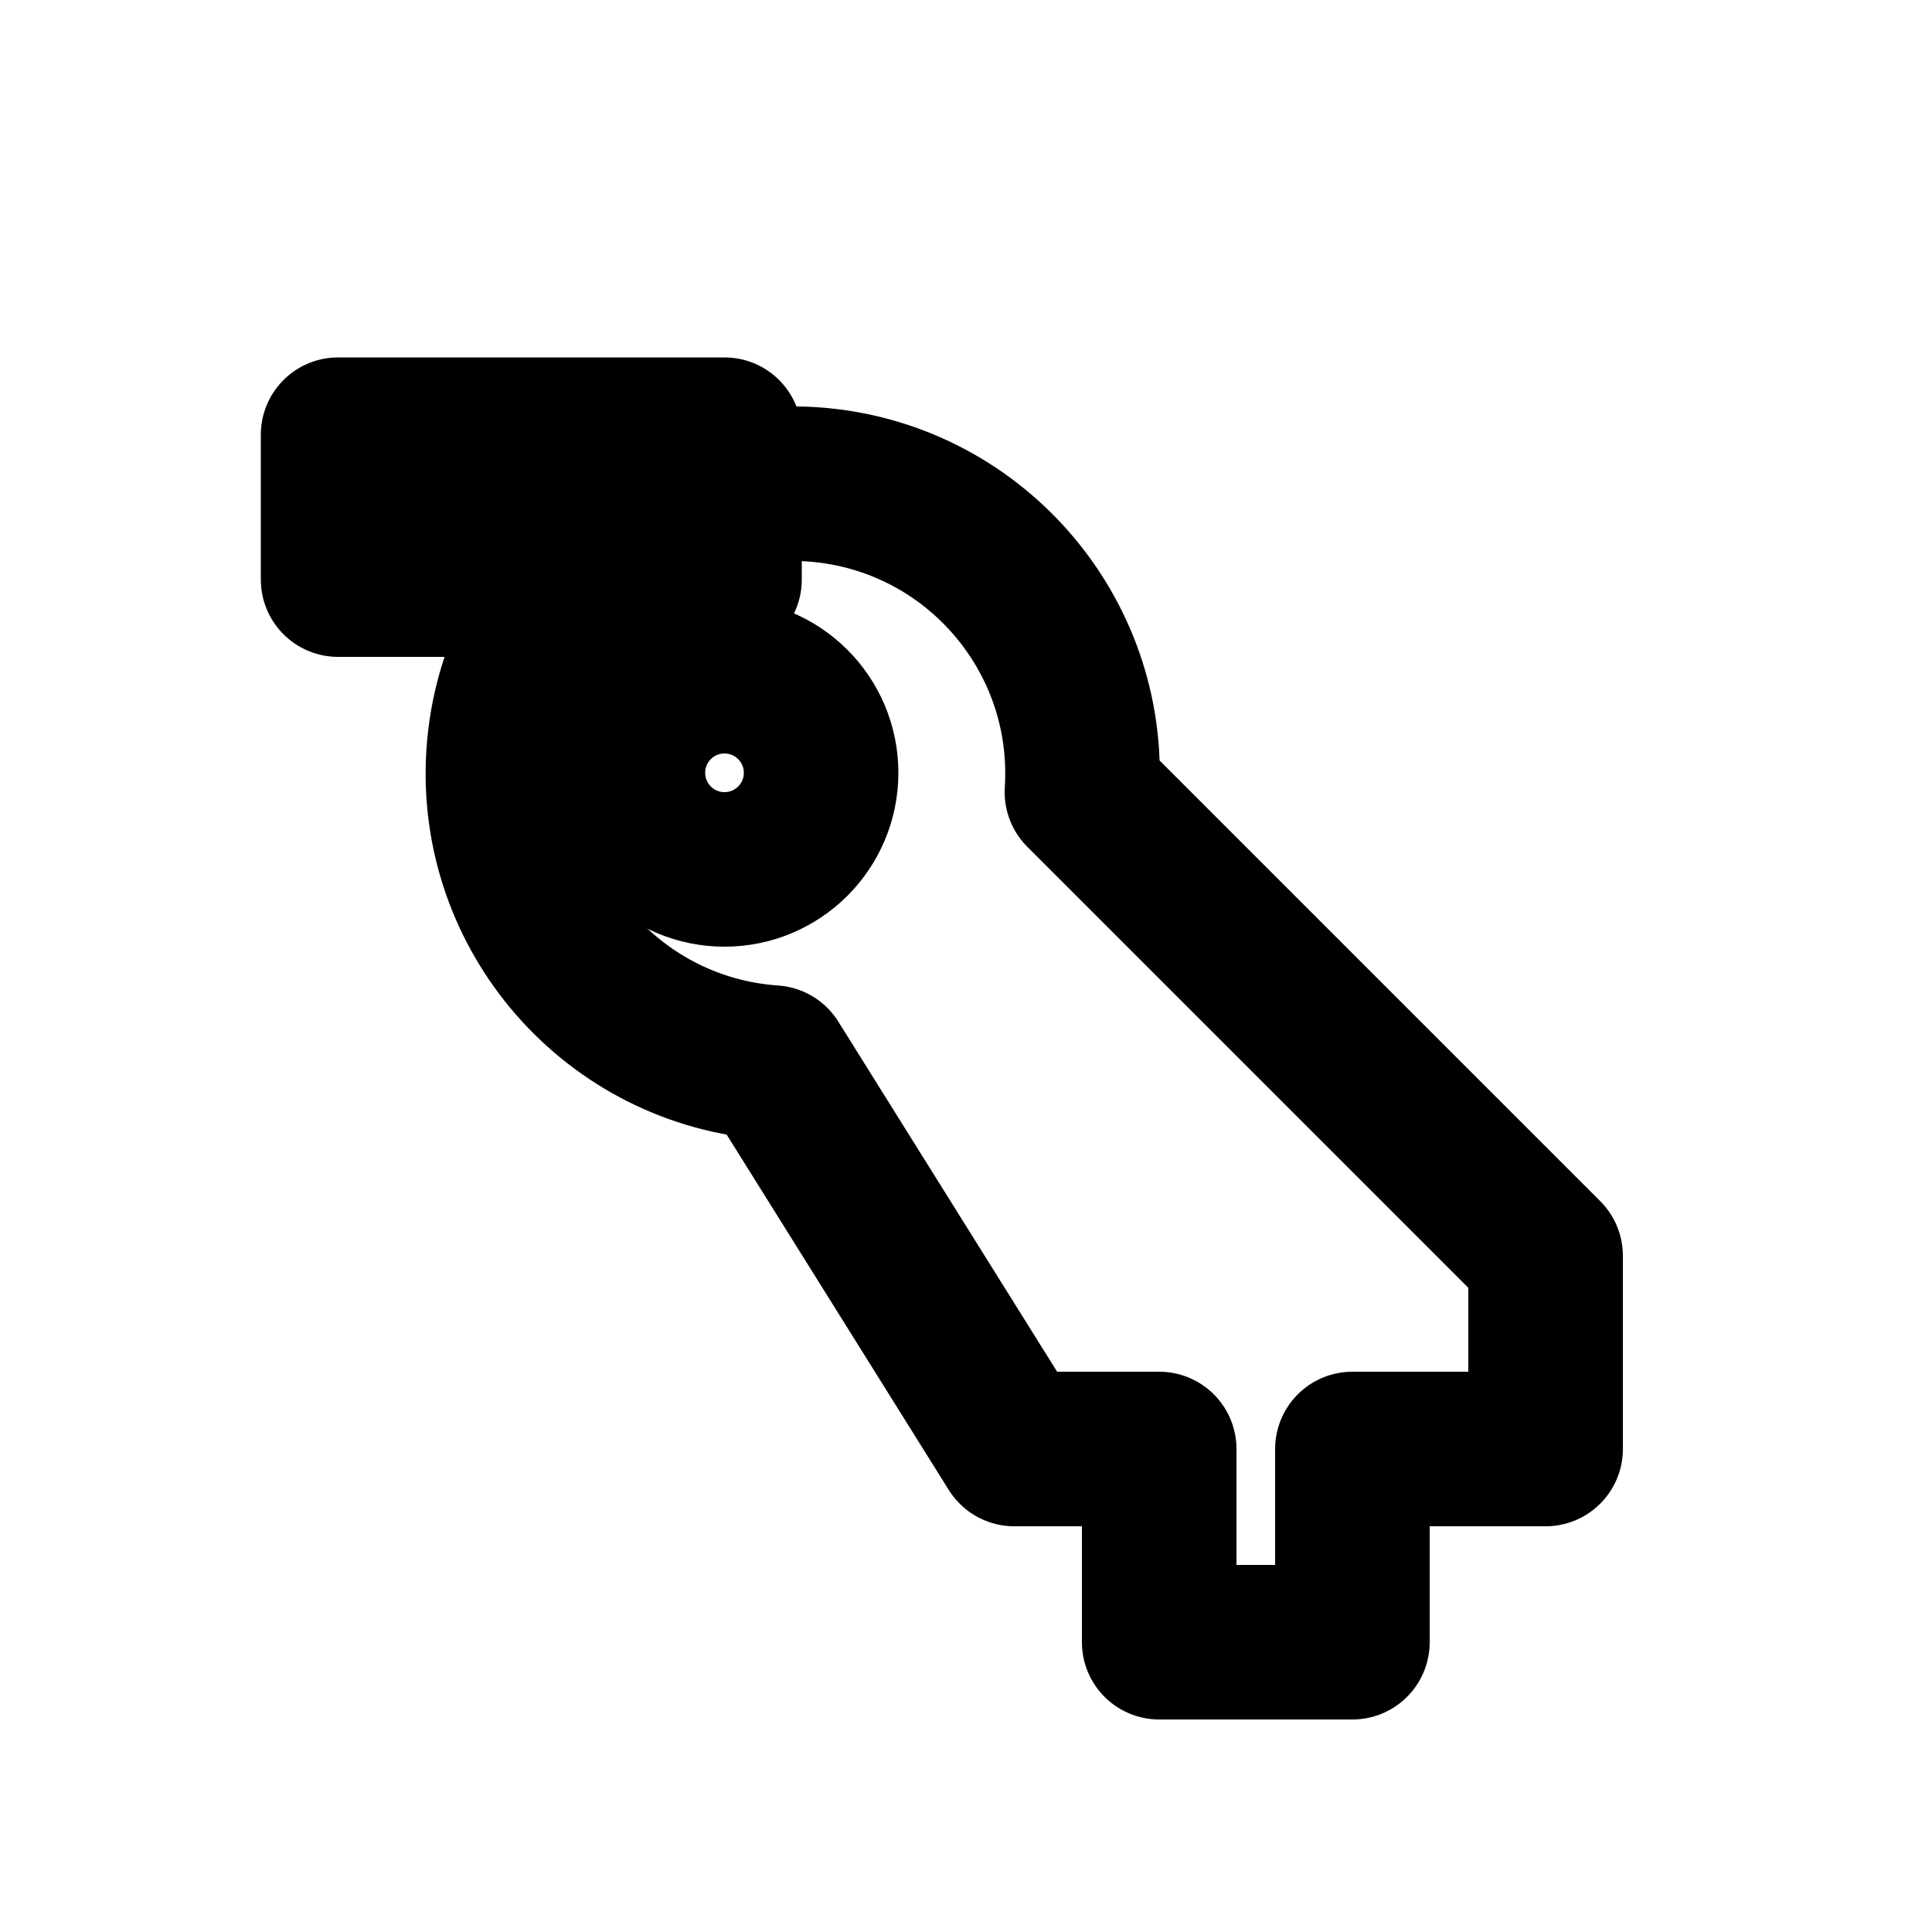
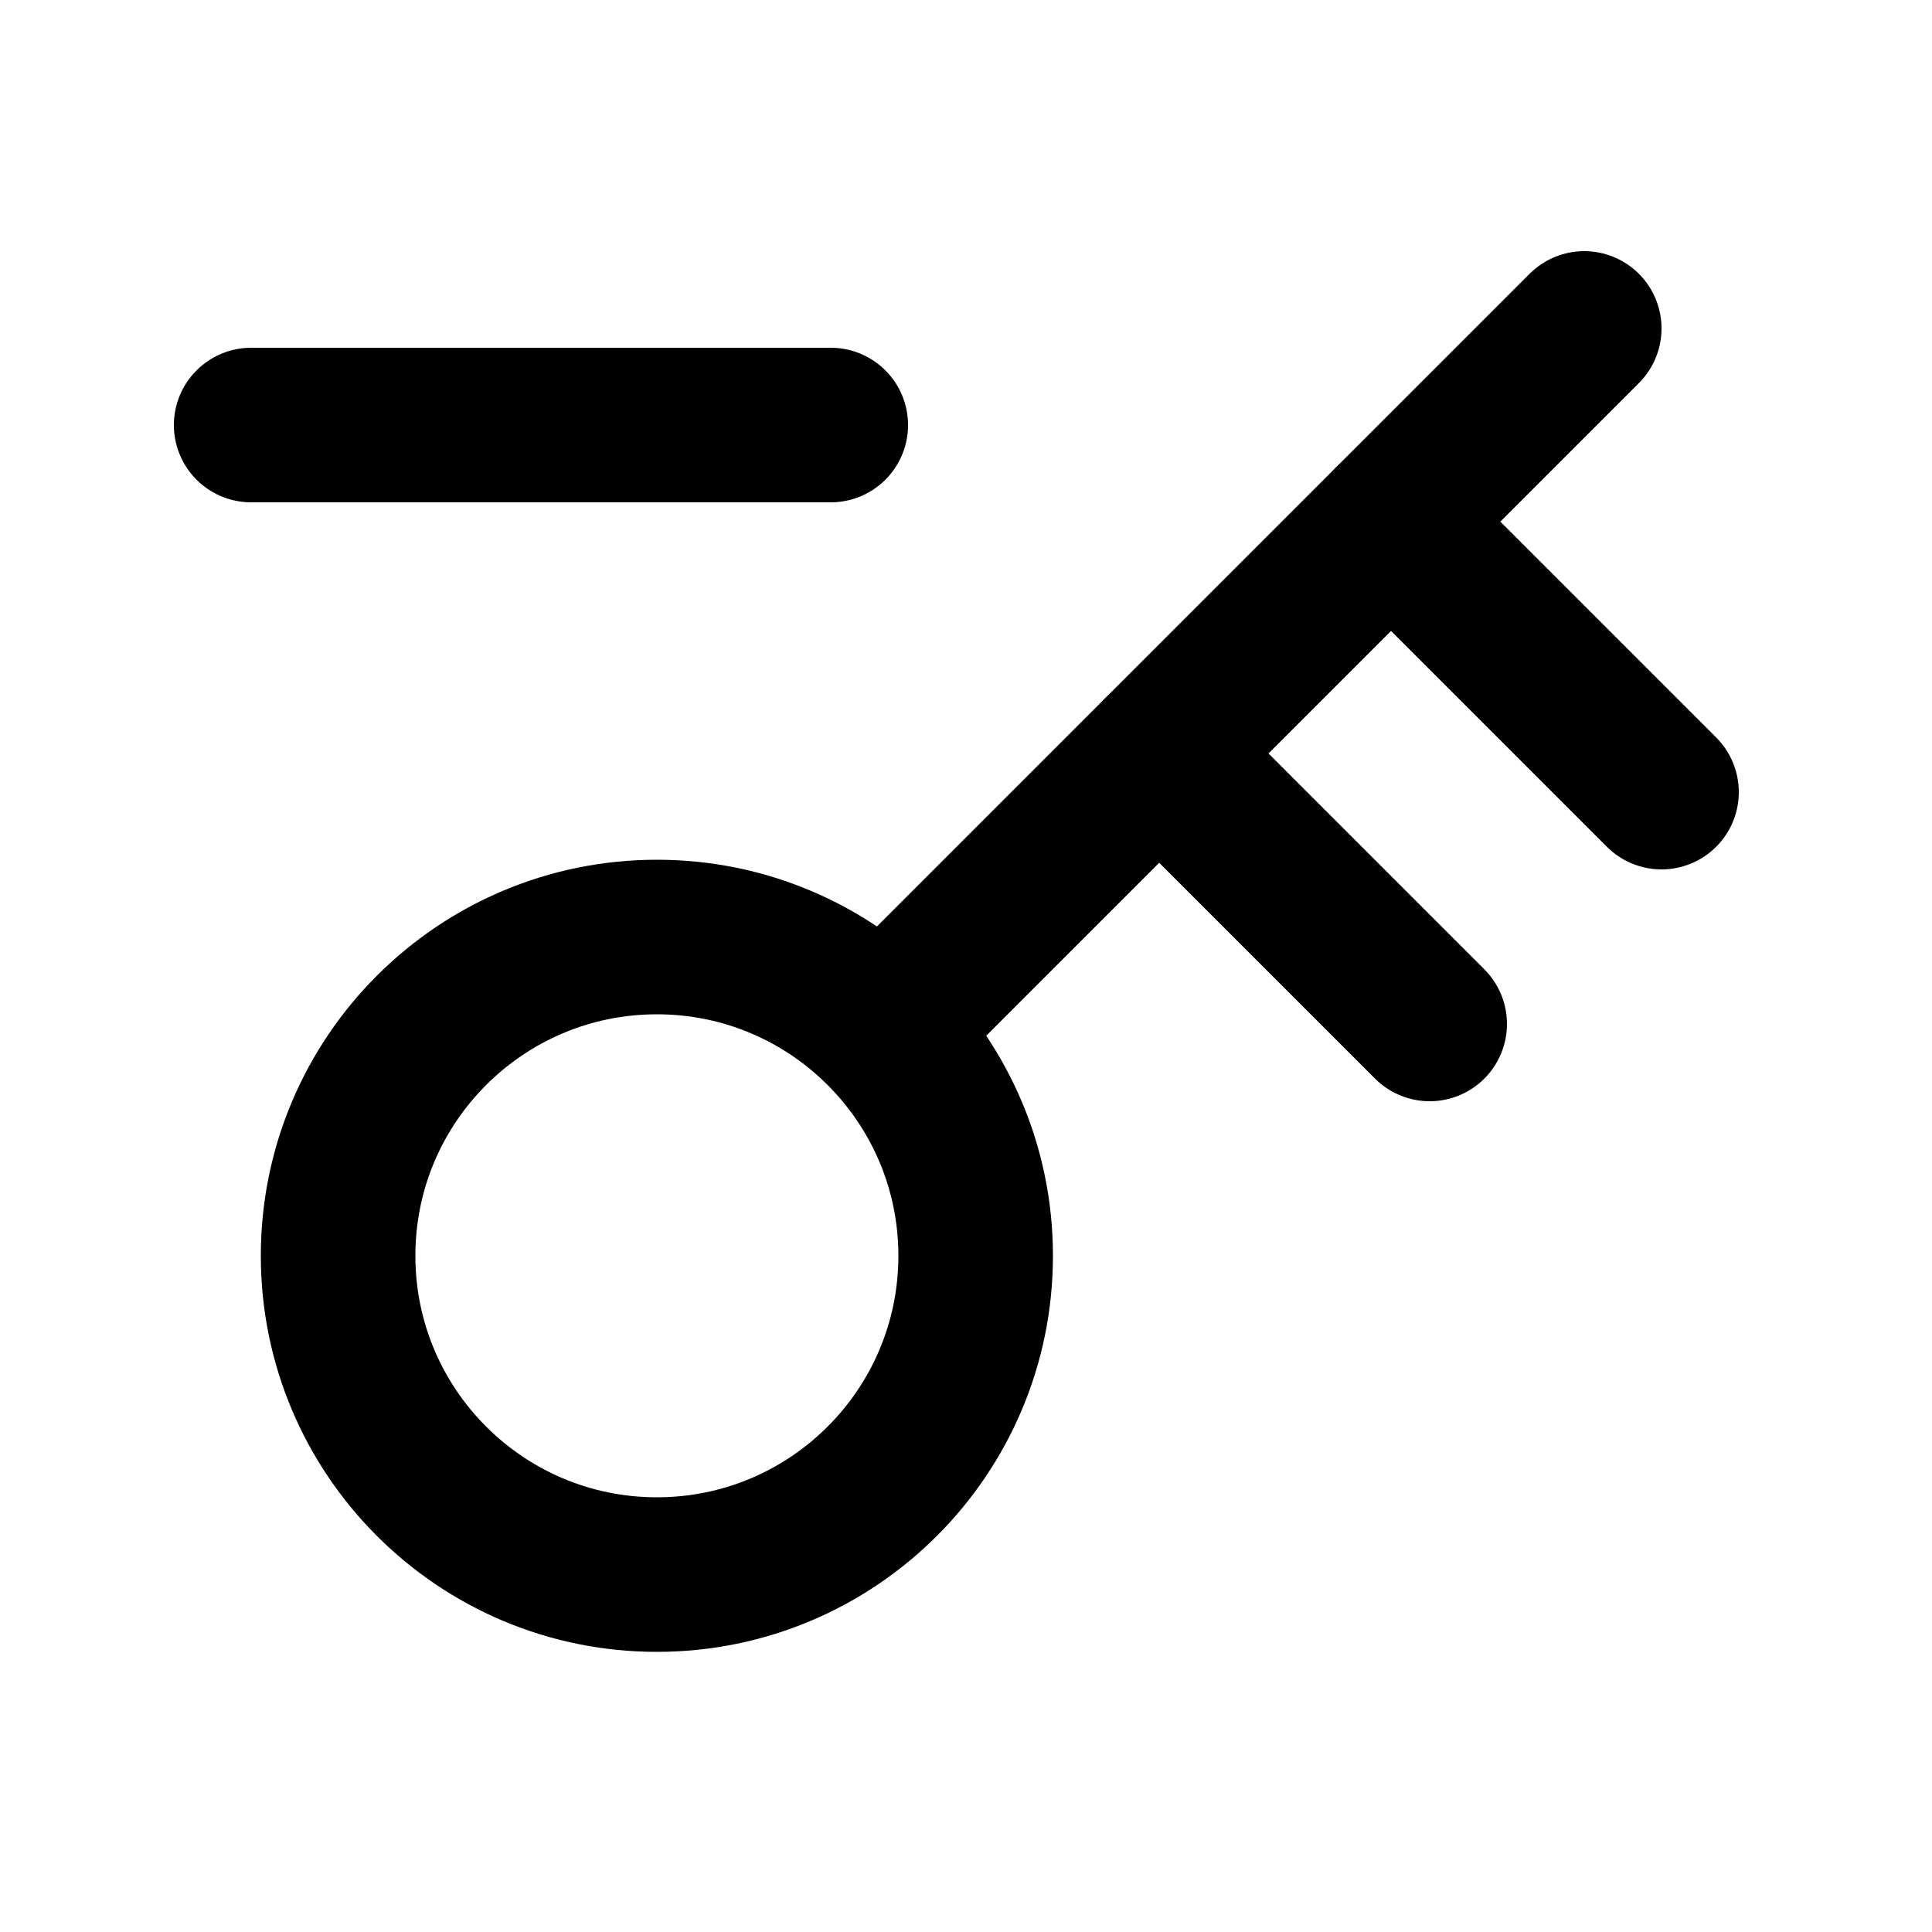
<svg xmlns="http://www.w3.org/2000/svg" viewBox="0 0 20 20" fill="none" stroke="currentColor" stroke-width="1.6" stroke-linecap="round" stroke-linejoin="round">
-   <path d="M8 11a3 3 0 113.2-2.8L16 13v2h-2v2h-2v-2h-1.5z" />
-   <circle cx="7.5" cy="8" r="1" />
-   <path d="M3.5 4.5h4v1.5h-4z" />
+   <circle cx="6.8" cy="13" r="3.3" />
+   <path d="M9.2 10.6L16.4 3.4" />
+   <path d="M12 7.8l2.8 2.8" />
+   <path d="M14.4 5.4l2.8 2.8" />
+   <path d="M2.6 4.4h6" />
</svg>
